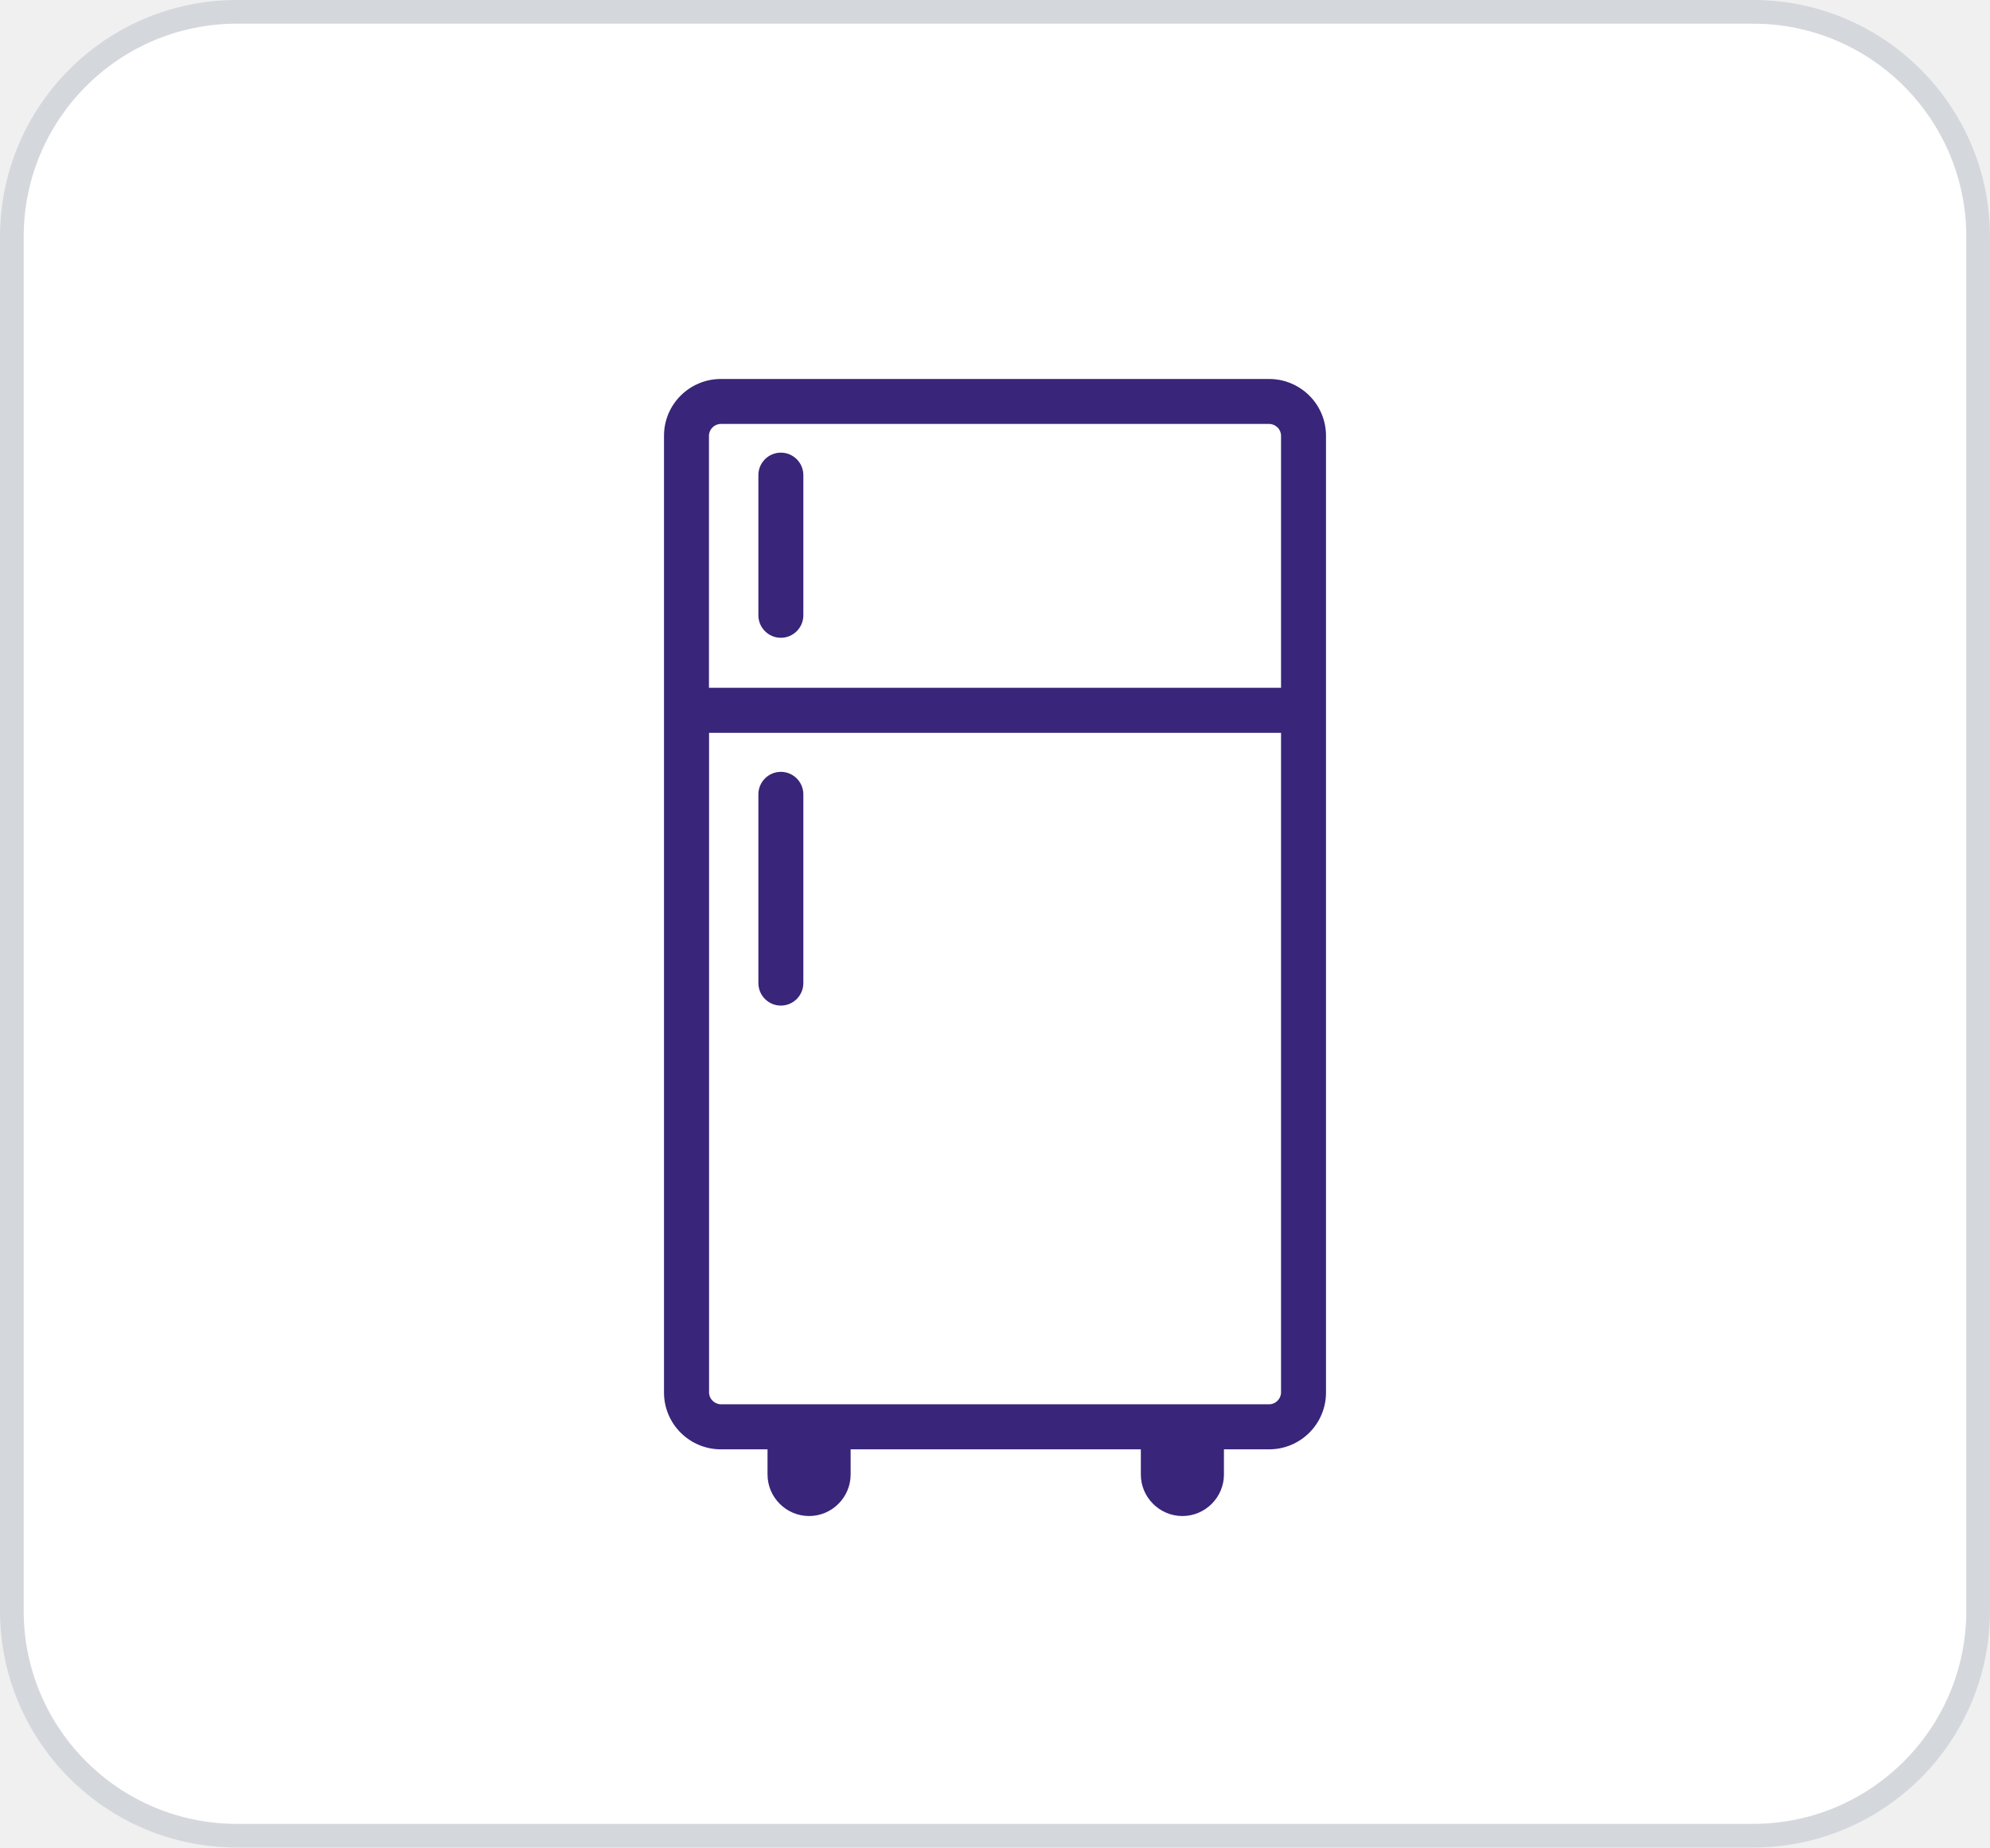
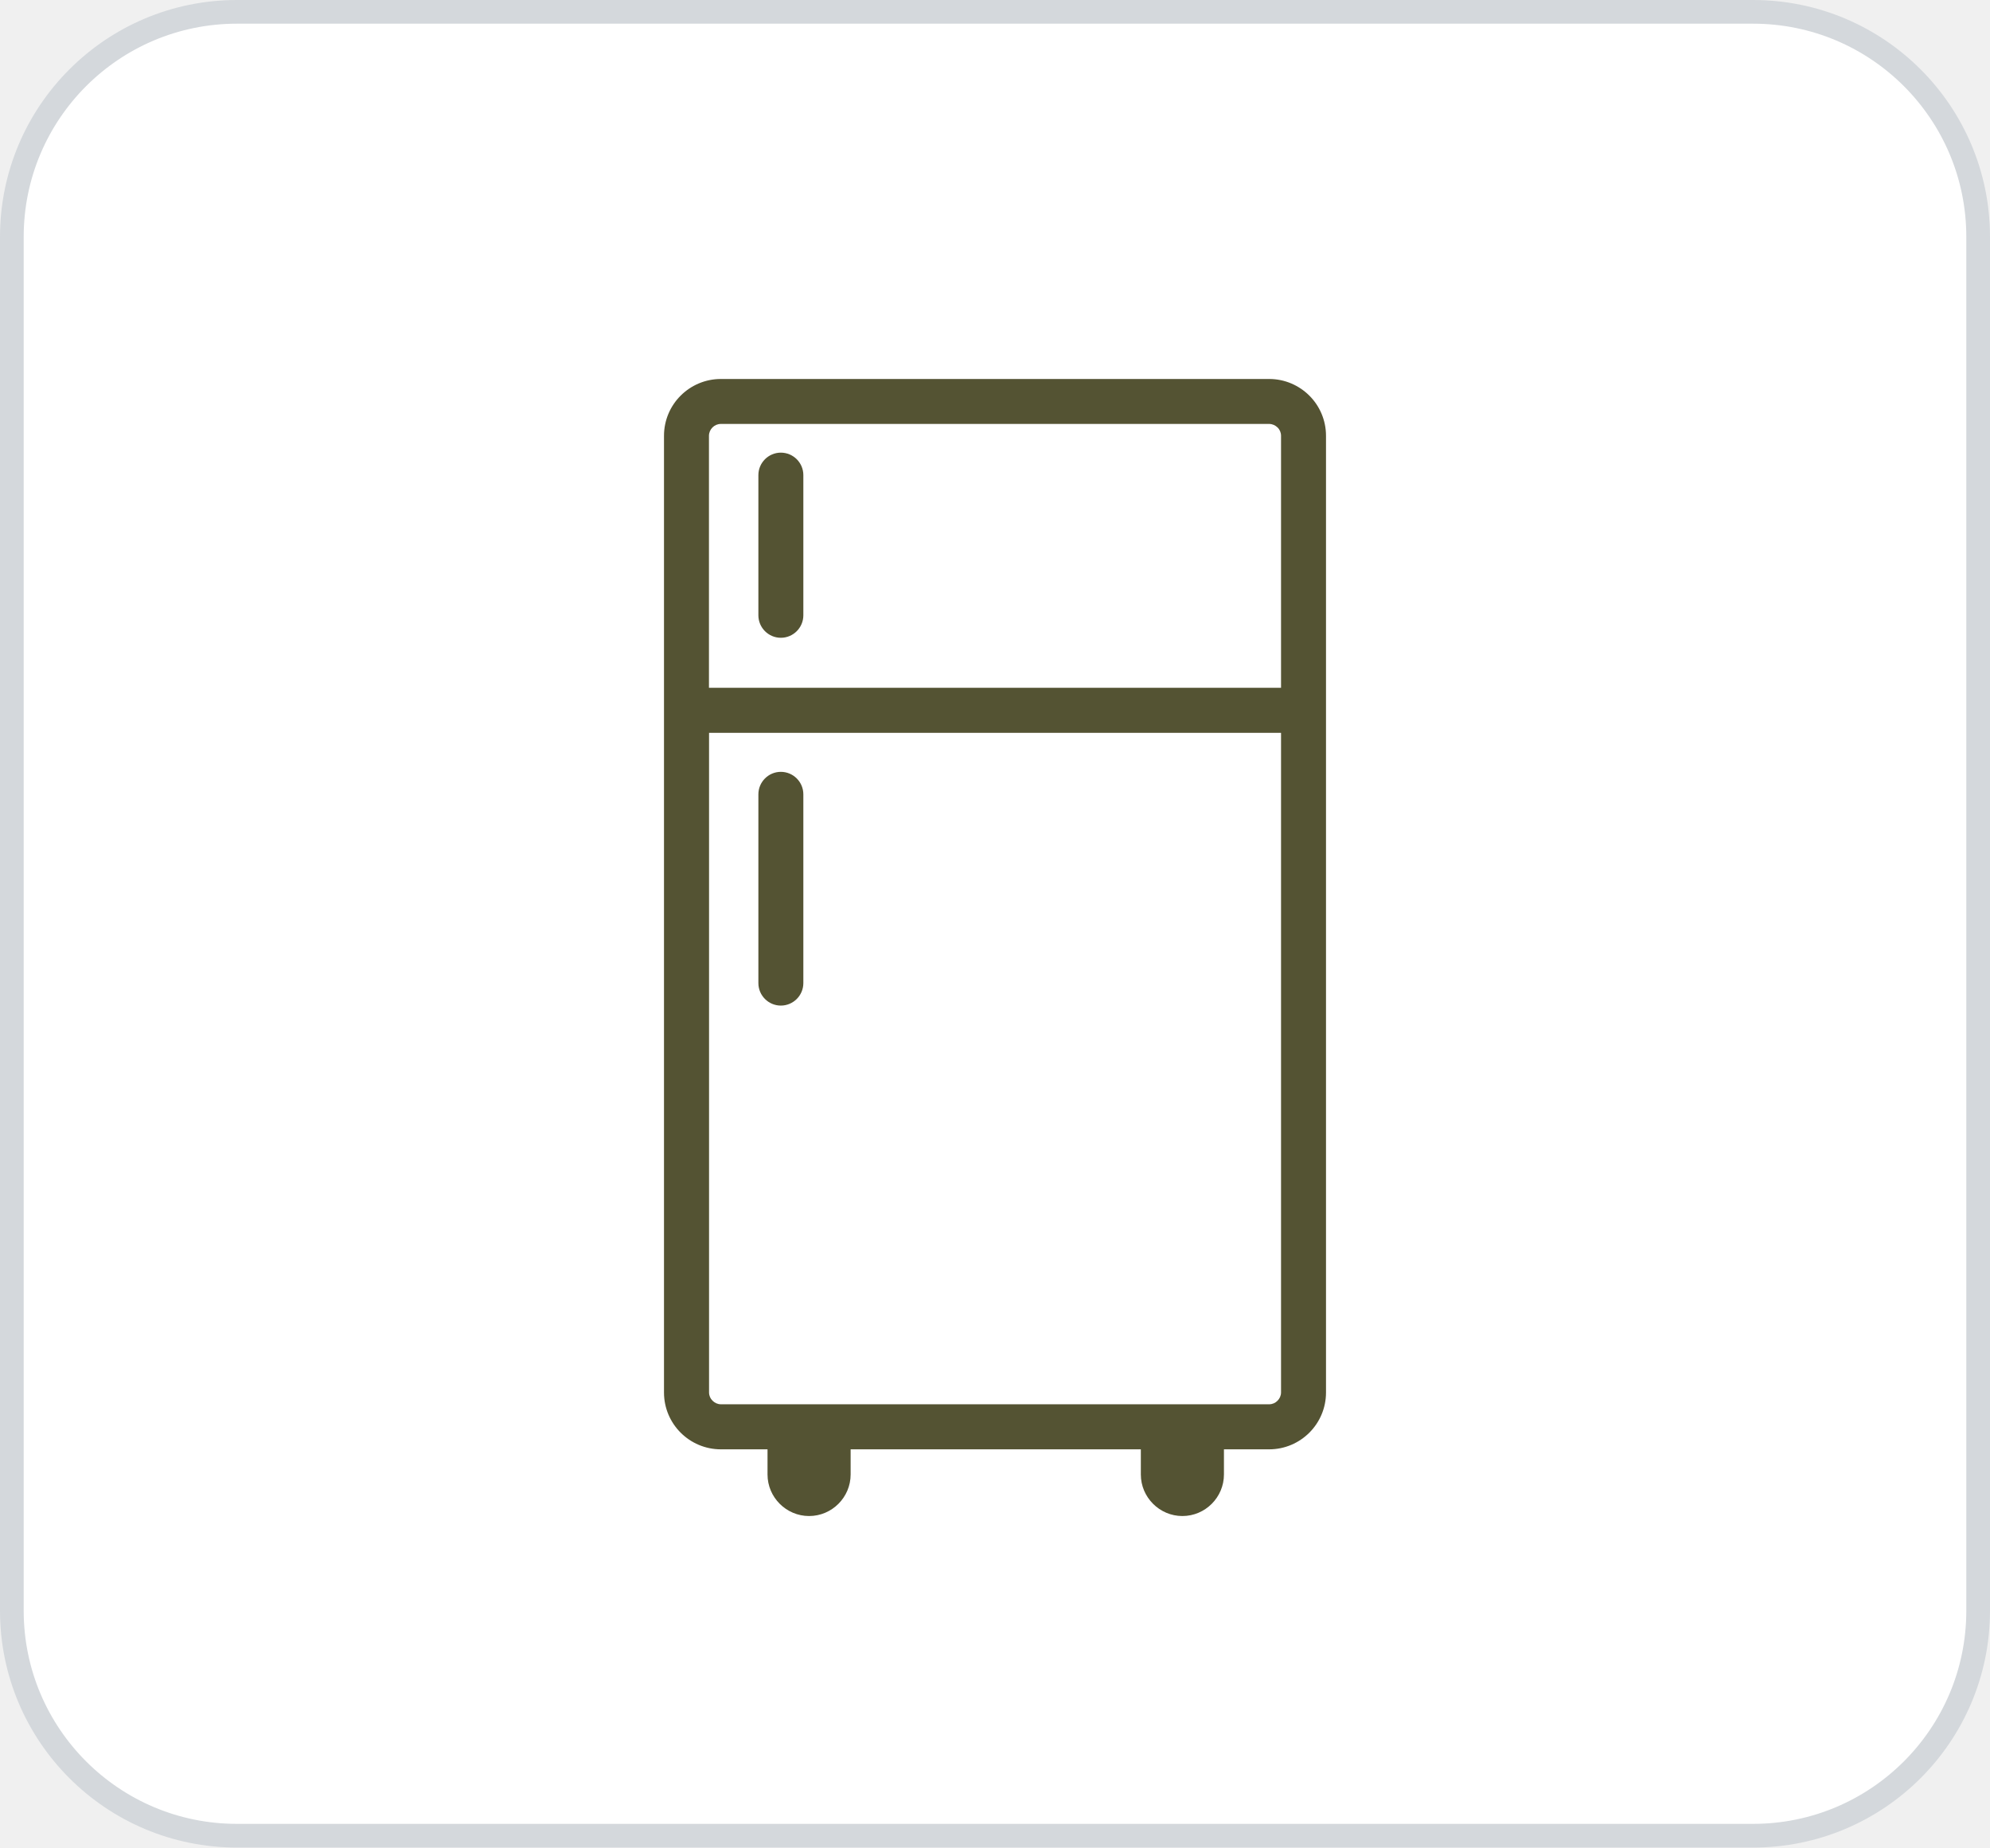
<svg xmlns="http://www.w3.org/2000/svg" width="42" height="39" viewBox="0 0 42 39" fill="none">
  <rect x="0.25" y="0.25" width="41.5" height="38.5" rx="4.75" fill="white" stroke="#D4D8DC" stroke-width="0.5" />
  <g clip-path="url(#clip0_0_1)">
-     <path d="M15.213 8H26.787C27.117 8 27.418 8.135 27.635 8.352C27.852 8.568 27.986 8.869 27.986 9.199V14.994V29.395C27.986 29.725 27.852 30.025 27.635 30.242C27.418 30.459 27.117 30.594 26.787 30.594H25.832V31.125C25.832 31.607 25.438 32.002 24.955 32.002C24.473 32.002 24.078 31.607 24.078 31.125V30.594H17.953V31.125C17.953 31.607 17.559 32.002 17.076 32.002C16.594 32.002 16.199 31.607 16.199 31.125V30.594H15.213C14.883 30.594 14.582 30.459 14.365 30.242C14.148 30.025 14.014 29.725 14.014 29.395V14.994V9.199C14.014 8.869 14.148 8.568 14.365 8.352C14.582 8.135 14.883 8 15.213 8ZM16.006 16.768C16.006 16.506 16.219 16.293 16.48 16.293C16.742 16.293 16.955 16.506 16.955 16.768V20.752C16.955 21.014 16.742 21.227 16.48 21.227C16.219 21.227 16.006 21.014 16.006 20.752V16.768ZM16.006 10.029C16.006 9.768 16.219 9.555 16.48 9.555C16.742 9.555 16.955 9.768 16.955 10.029V12.988C16.955 13.25 16.742 13.463 16.48 13.463C16.219 13.463 16.006 13.25 16.006 12.988V10.029ZM14.965 14.518H27.037V9.199C27.037 9.131 27.01 9.068 26.963 9.023C26.918 8.979 26.855 8.949 26.787 8.949H15.213C15.145 8.949 15.082 8.977 15.037 9.023C14.992 9.068 14.963 9.131 14.963 9.199V14.518H14.965ZM27.035 15.469H14.965V29.393C14.965 29.461 14.992 29.523 15.039 29.568C15.084 29.613 15.146 29.643 15.215 29.643H26.787C26.855 29.643 26.918 29.615 26.963 29.568C27.008 29.523 27.037 29.461 27.037 29.393V15.469H27.035Z" fill="#392579" />
+     <path d="M15.213 8H26.787C27.117 8 27.418 8.135 27.635 8.352C27.852 8.568 27.986 8.869 27.986 9.199V14.994V29.395C27.986 29.725 27.852 30.025 27.635 30.242C27.418 30.459 27.117 30.594 26.787 30.594H25.832V31.125C25.832 31.607 25.438 32.002 24.955 32.002C24.473 32.002 24.078 31.607 24.078 31.125V30.594H17.953V31.125C17.953 31.607 17.559 32.002 17.076 32.002C16.594 32.002 16.199 31.607 16.199 31.125V30.594H15.213C14.883 30.594 14.582 30.459 14.365 30.242C14.148 30.025 14.014 29.725 14.014 29.395V14.994V9.199C14.014 8.869 14.148 8.568 14.365 8.352C14.582 8.135 14.883 8 15.213 8ZM16.006 16.768C16.006 16.506 16.219 16.293 16.48 16.293C16.742 16.293 16.955 16.506 16.955 16.768V20.752C16.955 21.014 16.742 21.227 16.48 21.227C16.219 21.227 16.006 21.014 16.006 20.752V16.768ZM16.006 10.029C16.006 9.768 16.219 9.555 16.48 9.555C16.742 9.555 16.955 9.768 16.955 10.029V12.988C16.955 13.25 16.742 13.463 16.48 13.463C16.219 13.463 16.006 13.25 16.006 12.988V10.029ZM14.965 14.518H27.037V9.199C27.037 9.131 27.01 9.068 26.963 9.023C26.918 8.979 26.855 8.949 26.787 8.949H15.213C15.145 8.949 15.082 8.977 15.037 9.023C14.992 9.068 14.963 9.131 14.963 9.199V14.518H14.965ZM27.035 15.469H14.965V29.393C14.965 29.461 14.992 29.523 15.039 29.568C15.084 29.613 15.146 29.643 15.215 29.643H26.787C26.855 29.643 26.918 29.615 26.963 29.568C27.008 29.523 27.037 29.461 27.037 29.393V15.469H27.035Z" fill="#545333" />
  </g>
  <defs>
    <clipPath id="clip0_0_1">
      <rect width="24" height="24" fill="white" transform="translate(9 8)" />
    </clipPath>
  </defs>
</svg>
